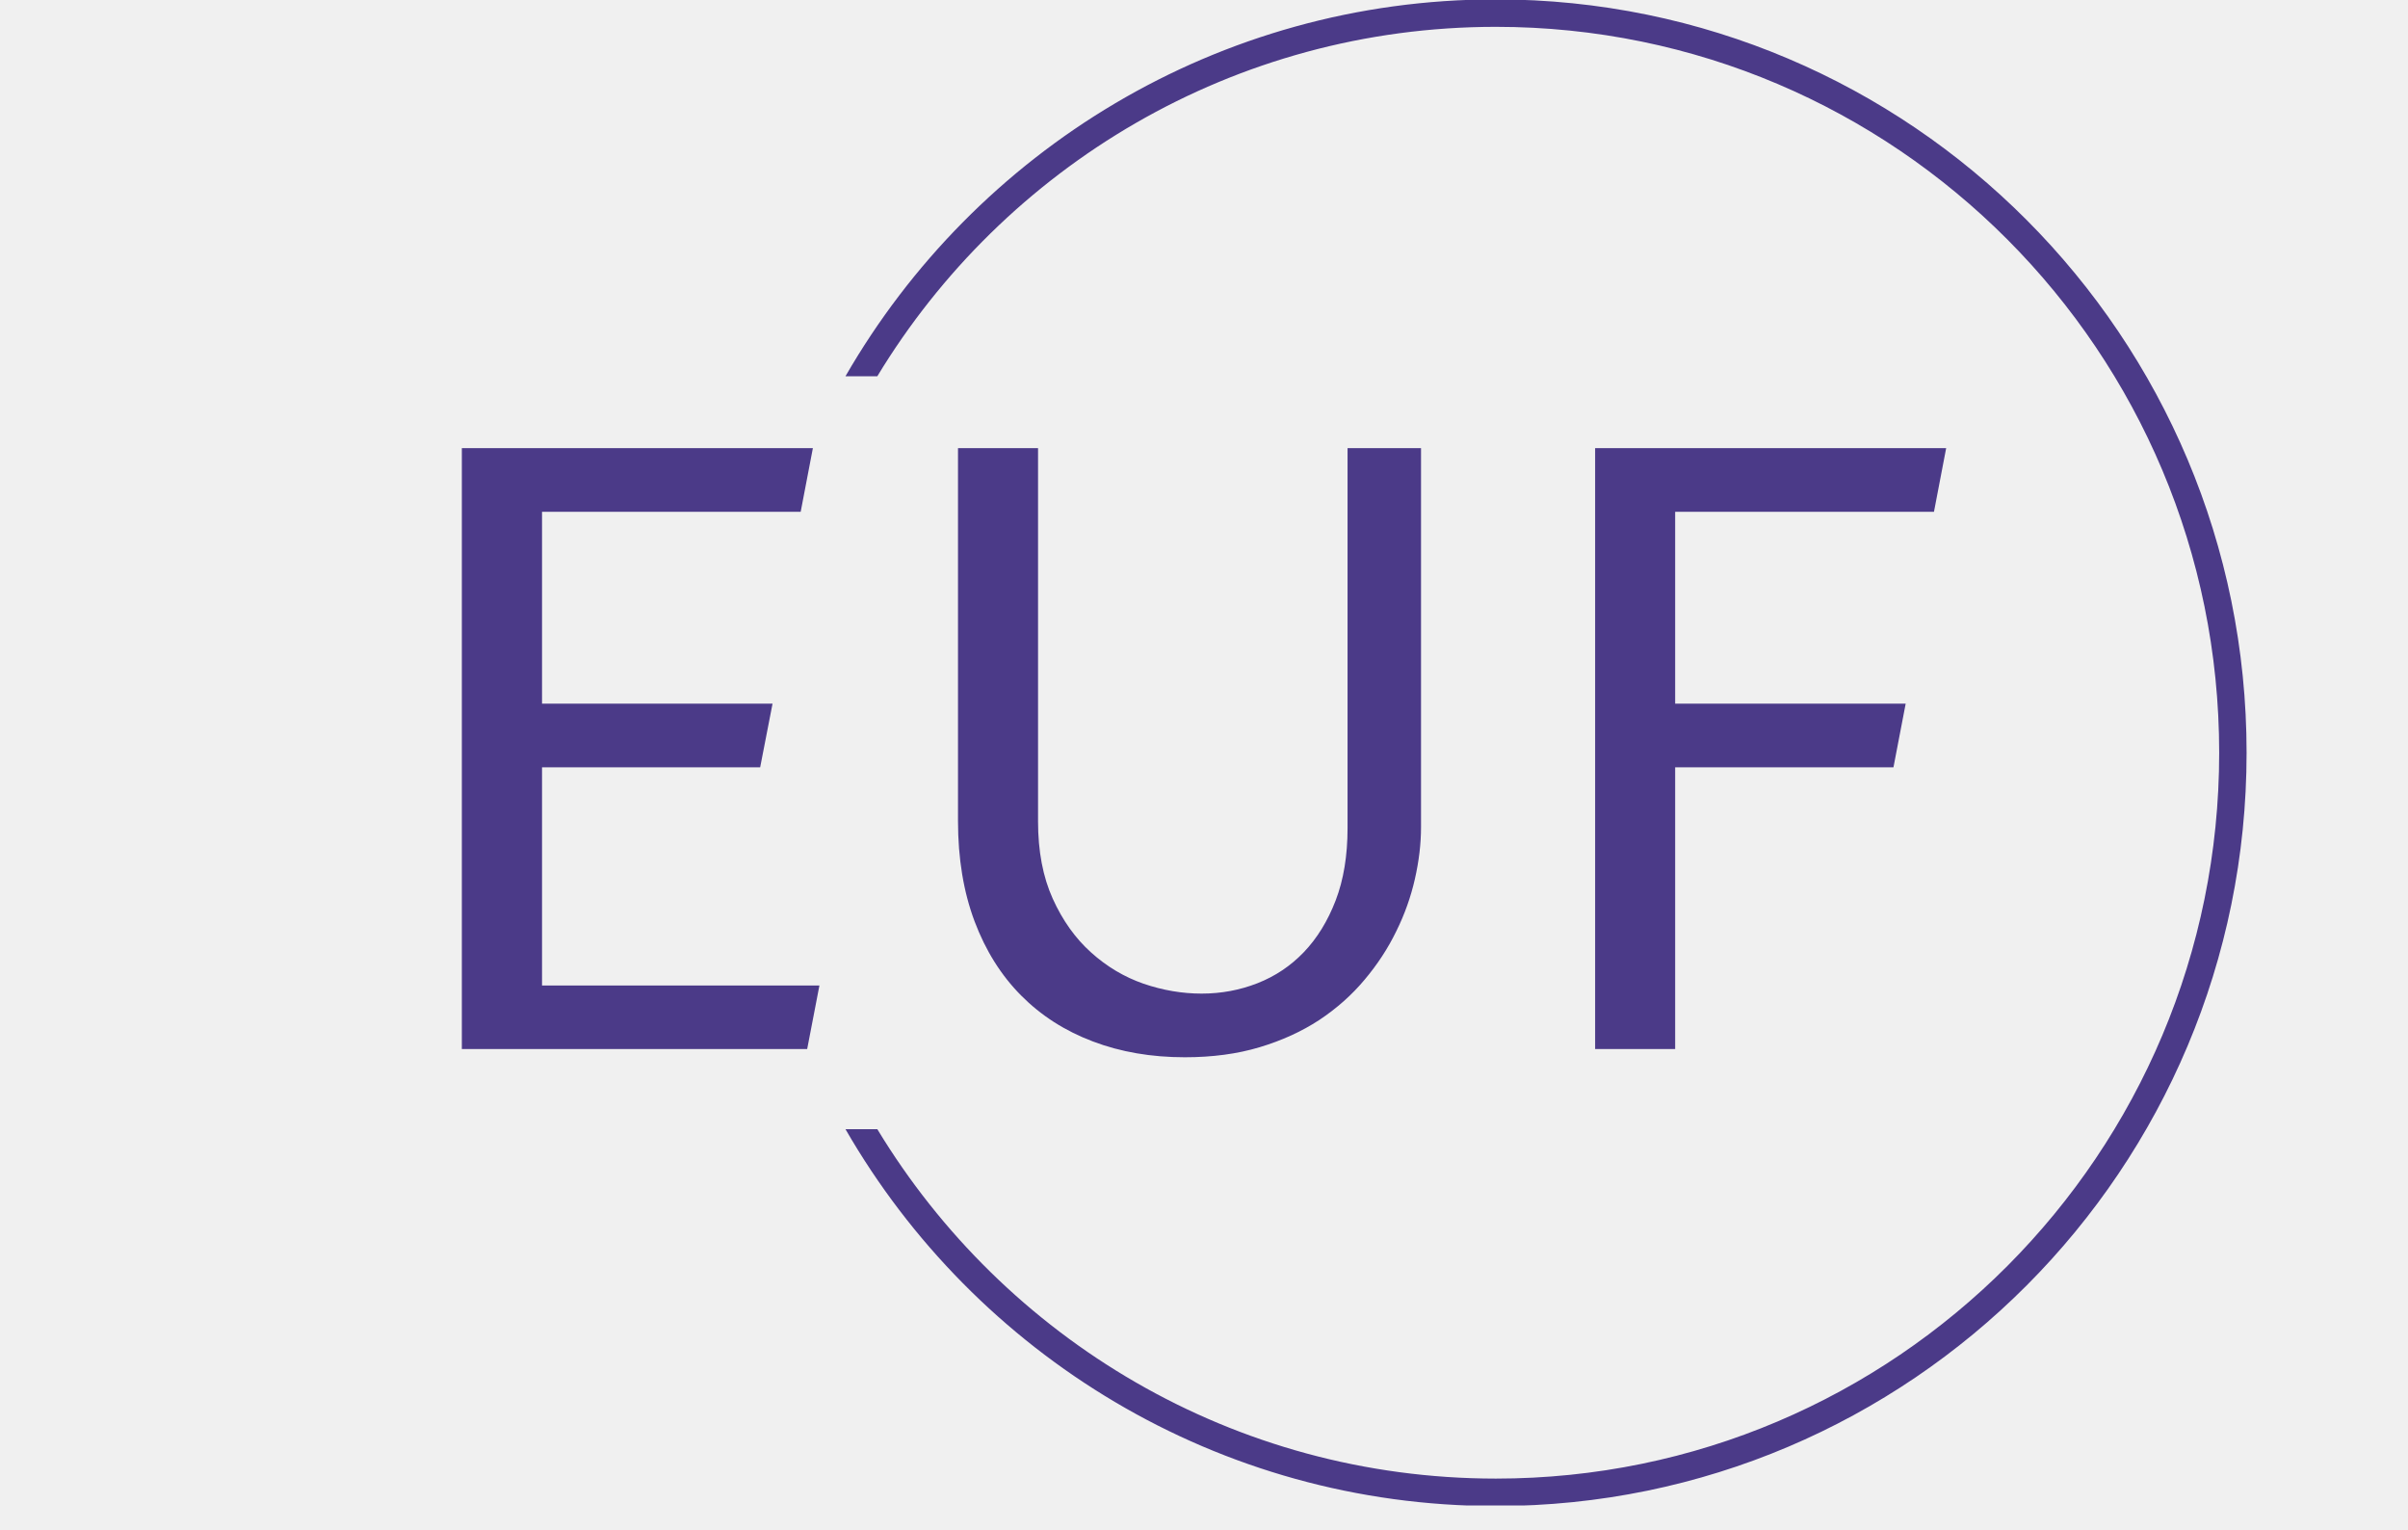
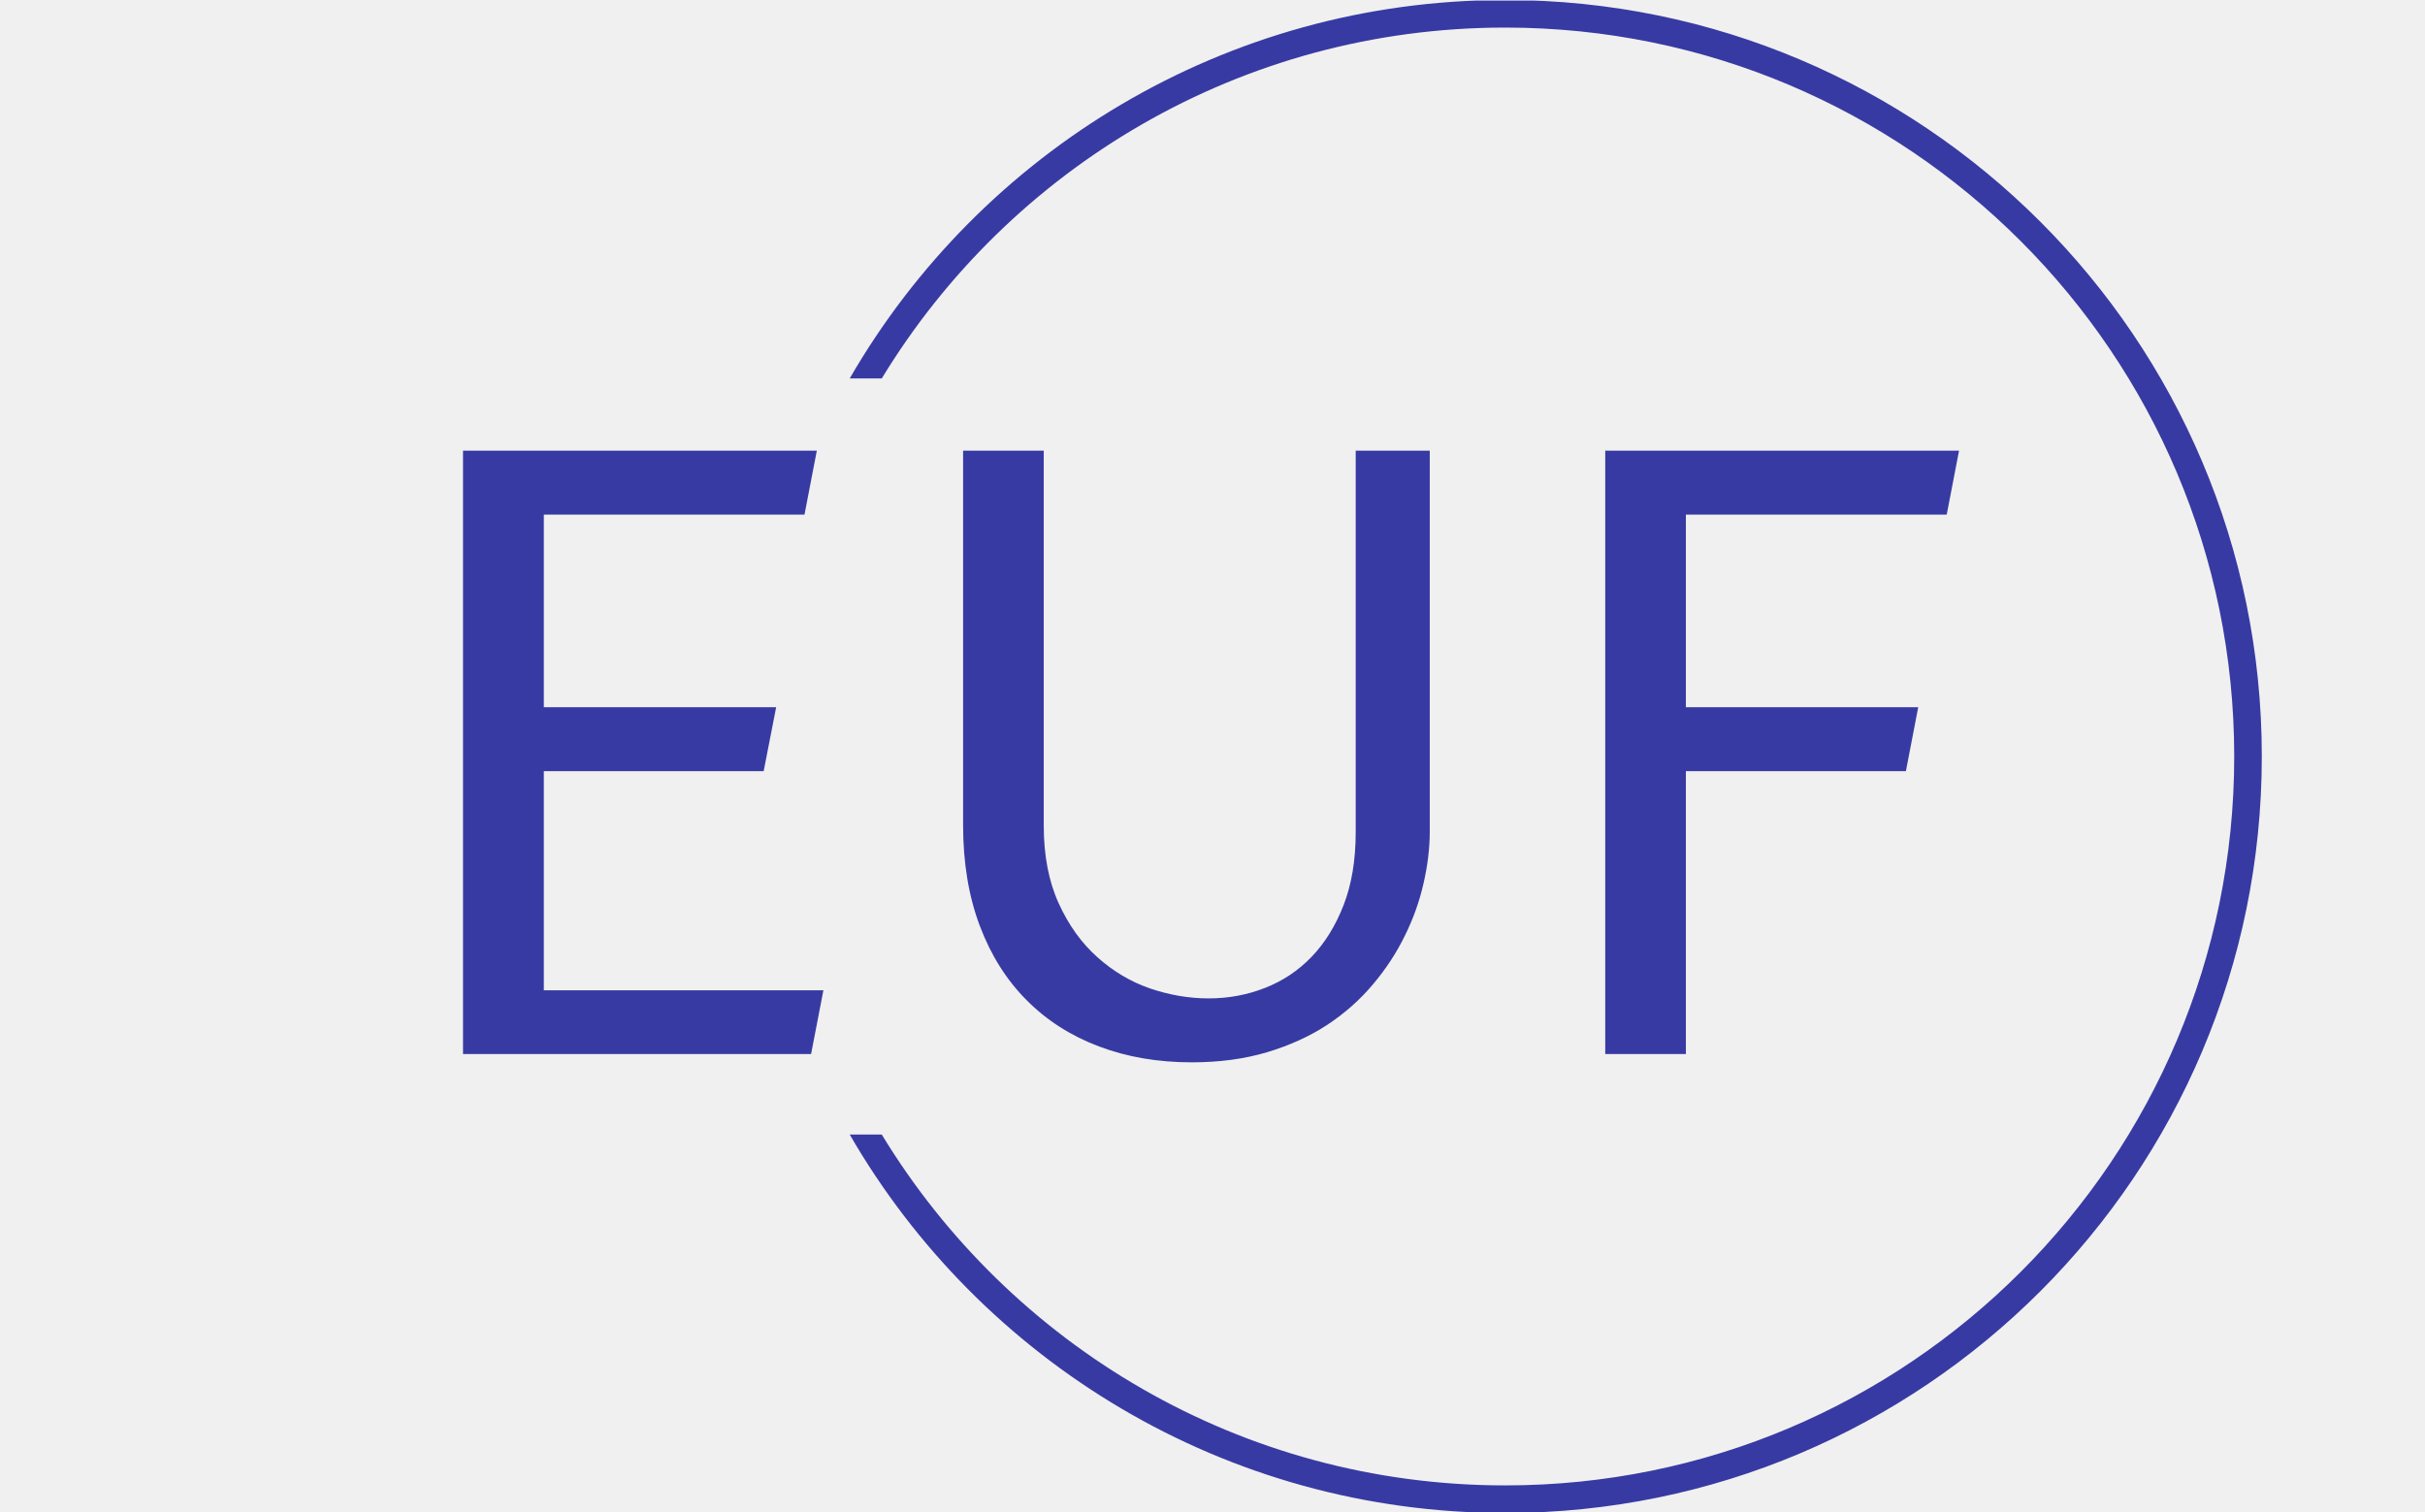
- <svg xmlns="http://www.w3.org/2000/svg" width="63" height="40" viewBox="0 0 63 40" fill="none">
-   <g clip-path="url(#clip0_2125_1216)">
-     <g clip-path="url(#clip1_2125_1216)">
-       <g clip-path="url(#clip2_2125_1216)">
-         <g clip-path="url(#clip3_2125_1216)">
-           <g clip-path="url(#clip4_2125_1216)">
-             <g clip-path="url(#clip5_2125_1216)">
-               <g clip-path="url(#clip6_2125_1216)">
-                 <g clip-path="url(#clip7_2125_1216)">
-                   <g clip-path="url(#clip8_2125_1216)">
-                     <path d="M21.118 27.438H12.083V11.722H21.267L20.948 13.387H14.181V18.404H20.212L19.888 20.07H14.181V25.777H21.438L21.118 27.438ZM25.064 11.722H27.158V21.485C27.158 22.264 27.286 22.937 27.543 23.506C27.8 24.074 28.134 24.543 28.546 24.912C28.955 25.281 29.412 25.553 29.917 25.729C30.425 25.902 30.932 25.988 31.437 25.988C31.951 25.988 32.438 25.897 32.9 25.716C33.364 25.534 33.768 25.263 34.113 24.903C34.46 24.54 34.738 24.089 34.945 23.55C35.152 23.011 35.256 22.379 35.256 21.656V11.722H37.178V21.634C37.178 22.07 37.124 22.523 37.017 22.992C36.911 23.46 36.749 23.916 36.53 24.358C36.314 24.803 36.038 25.225 35.703 25.623C35.367 26.025 34.971 26.376 34.516 26.678C34.06 26.977 33.541 27.214 32.956 27.39C32.37 27.566 31.717 27.653 30.999 27.653C30.123 27.653 29.321 27.516 28.594 27.24C27.864 26.965 27.238 26.564 26.715 26.037C26.193 25.512 25.787 24.866 25.498 24.099C25.209 23.328 25.064 22.454 25.064 21.476V11.722ZM43.827 27.438H41.733V11.722H50.917L50.598 13.387H43.827V18.404H49.858L49.538 20.07H43.827V27.438Z" fill="#4B3A88" />
+ <svg xmlns="http://www.w3.org/2000/svg" version="1.1" width="2000" height="1247" viewBox="0 0 2000 1247">
+   <g transform="matrix(1,0,0,1,-1.212121,0.5048583)">
+     <svg viewBox="0 0 396 247" data-background-color="#ffffff" preserveAspectRatio="xMidYMid meet" height="1247" width="2000">
+       <g id="tight-bounds" transform="matrix(1,0,0,1,0.24,-0.1)">
+         <svg viewBox="0 0 395.52 247.2" height="247.2" width="395.52">
+           <g>
+             <svg />
+           </g>
+           <g>
+             <svg viewBox="0 0 395.52 247.2" height="247.2" width="395.52">
+               <g transform="matrix(1,0,0,1,75.54432,73.63021)">
+                 <svg viewBox="0 0 244.431 99.94" height="99.94" width="244.431">
+                   <g>
+                     <svg viewBox="0 0 244.431 99.94" height="99.94" width="244.431">
+                       <g>
+                         <svg viewBox="0 0 244.431 99.94" height="99.94" width="244.431">
+                           <g id="textblocktransform">
+                             <svg viewBox="0 0 244.431 99.94" height="99.94" width="244.431" id="textblock">
+                               <g>
+                                 <svg viewBox="0 0 244.431 99.94" height="99.94" width="244.431">
+                                   <g transform="matrix(1,0,0,1,0,0)">
+                                     <svg width="244.431" viewBox="5.32 -35.77 88.67 36.26" height="99.94" data-palette-color="#383aa3">
+                                       <g class="wordmark-text-0" data-fill-palette-color="primary" id="text-0">
+                                         <path d="M25.95 0L5.32 0 5.32-35.77 26.29-35.77 25.56-31.98 10.11-31.98 10.11-20.56 23.88-20.56 23.14-16.77 10.11-16.77 10.11-3.78 26.68-3.78 25.95 0ZM34.96-35.77L39.74-35.77 39.74-13.55Q39.74-10.89 40.62-8.95 41.5-7.01 42.91-5.75 44.31-4.49 46.04-3.89 47.78-3.3 49.51-3.3L49.51-3.3Q51.27-3.3 52.85-3.92 54.44-4.54 55.62-5.77 56.81-7.01 57.52-8.85 58.23-10.69 58.23-13.16L58.23-13.16 58.23-35.77 62.62-35.77 62.62-13.21Q62.62-11.72 62.25-10.12 61.89-8.52 61.14-7.01 60.4-5.49 59.25-4.13 58.1-2.76 56.54-1.73 54.98-0.71 52.98-0.11 50.97 0.49 48.51 0.49L48.51 0.49Q45.51 0.49 43.02-0.45 40.52-1.39 38.73-3.19 36.94-4.98 35.95-7.6 34.96-10.23 34.96-13.57L34.96-13.57 34.96-35.77ZM77.8 0L73.02 0 73.02-35.77 93.99-35.77 93.26-31.98 77.8-31.98 77.8-20.56 91.57-20.56 90.84-16.77 77.8-16.77 77.8 0Z" fill="#383aa3" data-fill-palette-color="primary" />
+                                       </g>
+                                     </svg>
+                                   </g>
+                                 </svg>
+                               </g>
+                             </svg>
+                           </g>
+                         </svg>
+                       </g>
+                     </svg>
                  </g>
-                 </g>
+                 </svg>
              </g>
-             </g>
+               <g>
+                 <path d="M245.816 0c68.262 0 123.6 55.338 123.6 123.6 0 68.262-55.338 123.6-123.6 123.6-45.763 0-85.718-24.871-107.084-61.834h5.239c20.889 34.37 58.686 57.327 101.845 57.328 65.774 0 119.094-53.32 119.093-119.094 0-65.774-53.32-119.094-119.093-119.094-43.159 0-80.956 22.958-101.845 57.328l-5.239 0c21.366-36.963 61.321-61.834 107.084-61.834z" fill="#383aa3" stroke="transparent" data-fill-palette-color="tertiary" />
+               </g>
+             </svg>
          </g>
-         </g>
-         <path d="M39.136 -0.016C49.983 -0.016 58.777 8.806 58.777 19.688C58.777 30.569 49.983 39.391 39.136 39.391C31.864 39.391 25.515 35.426 22.12 29.534H22.953C26.272 35.013 32.278 38.672 39.136 38.673C49.588 38.673 58.061 30.173 58.06 19.688C58.06 9.202 49.588 0.702 39.136 0.702C32.278 0.702 26.272 4.362 22.953 9.841H22.12C25.515 3.949 31.864 -0.016 39.136 -0.016Z" fill="#4B3A88" />
+           <defs />
+         </svg>
+         <rect width="395.52" height="247.2" fill="none" stroke="none" visibility="hidden" />
      </g>
-     </g>
+     </svg>
  </g>
-   <defs>
-     <clipPath id="clip0_2125_1216">
-       <rect width="63" height="39.375" fill="white" />
-     </clipPath>
-     <clipPath id="clip1_2125_1216">
-       <rect width="62.849" height="39.407" fill="white" transform="translate(0.0753784 -0.0159302)" />
-     </clipPath>
-     <clipPath id="clip2_2125_1216">
-       <rect width="62.849" height="39.407" fill="white" transform="translate(0.0753784 -0.0159302)" />
-     </clipPath>
-     <clipPath id="clip3_2125_1216">
-       <rect width="38.841" height="15.932" fill="white" transform="translate(12.0796 11.7217)" />
-     </clipPath>
-     <clipPath id="clip4_2125_1216">
-       <rect width="38.841" height="15.932" fill="white" transform="translate(12.0796 11.7217)" />
-     </clipPath>
-     <clipPath id="clip5_2125_1216">
-       <rect width="38.841" height="15.932" fill="white" transform="translate(12.0796 11.7217)" />
-     </clipPath>
-     <clipPath id="clip6_2125_1216">
-       <rect width="38.841" height="15.932" fill="white" transform="translate(12.0796 11.7217)" />
-     </clipPath>
-     <clipPath id="clip7_2125_1216">
-       <rect width="38.841" height="15.932" fill="white" transform="translate(12.0796 11.7217)" />
-     </clipPath>
-     <clipPath id="clip8_2125_1216">
-       <rect width="38.841" height="15.932" fill="white" transform="translate(12.0796 11.7217)" />
-     </clipPath>
-   </defs>
</svg>
